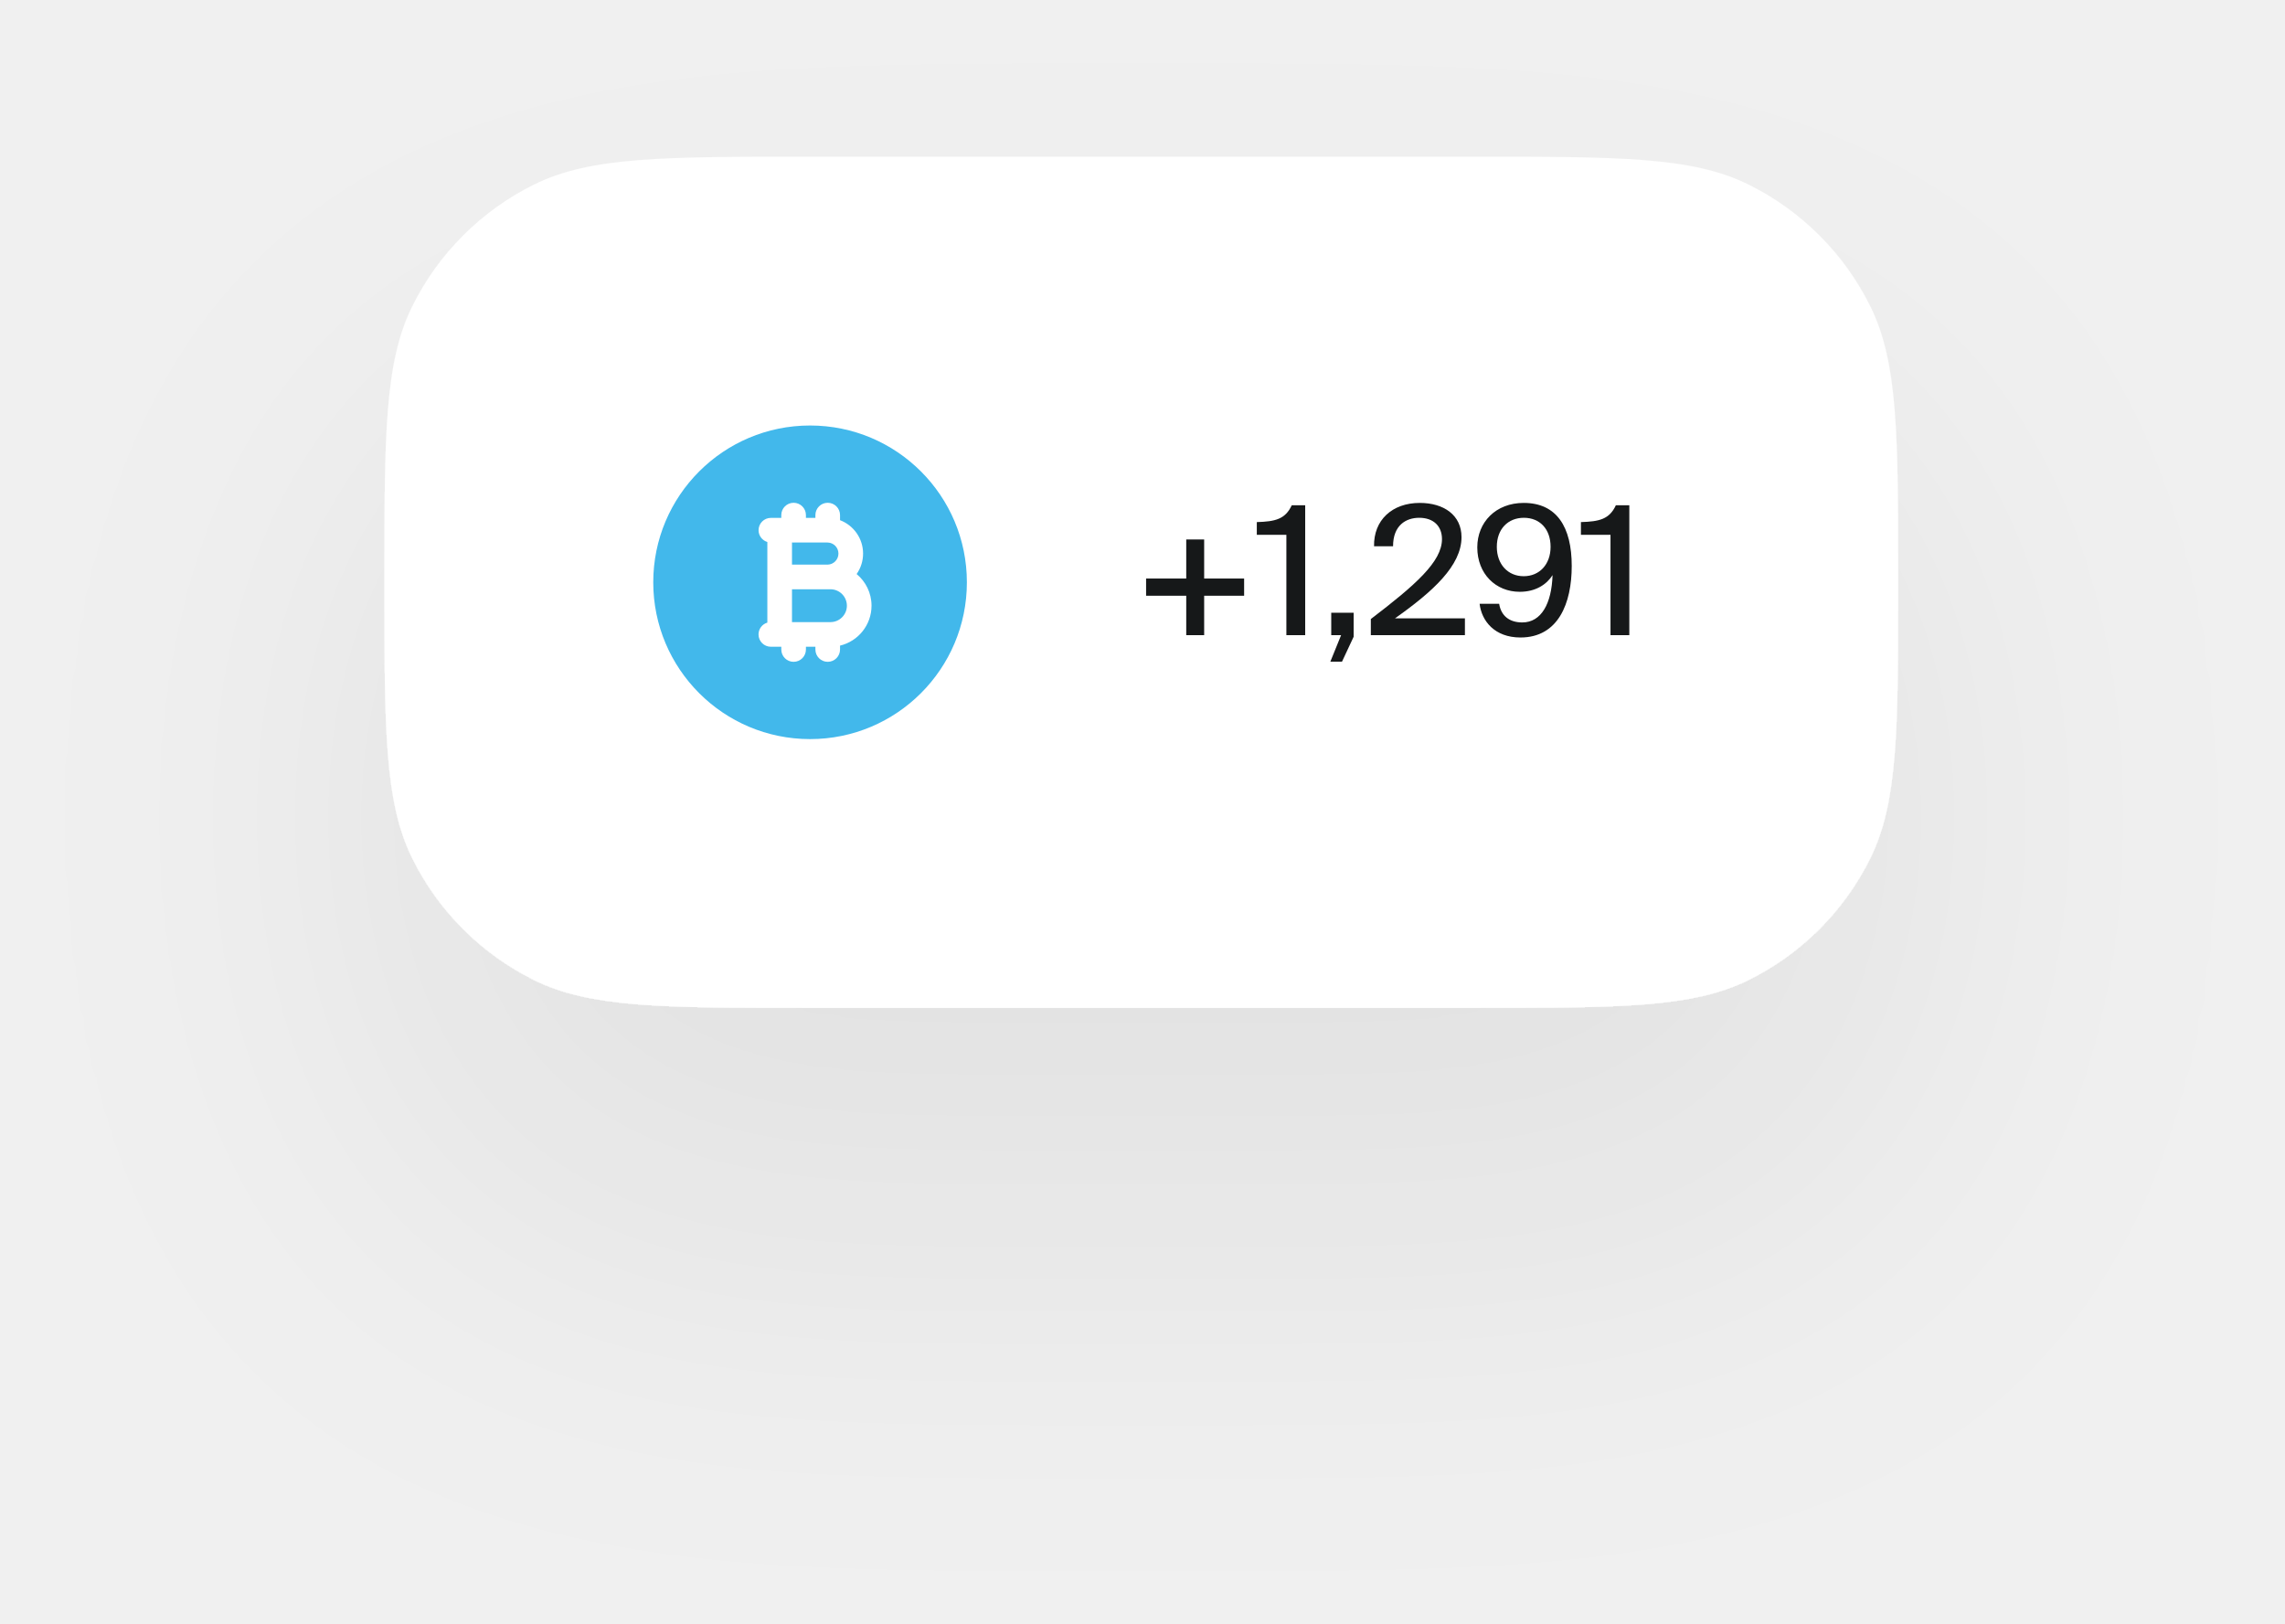
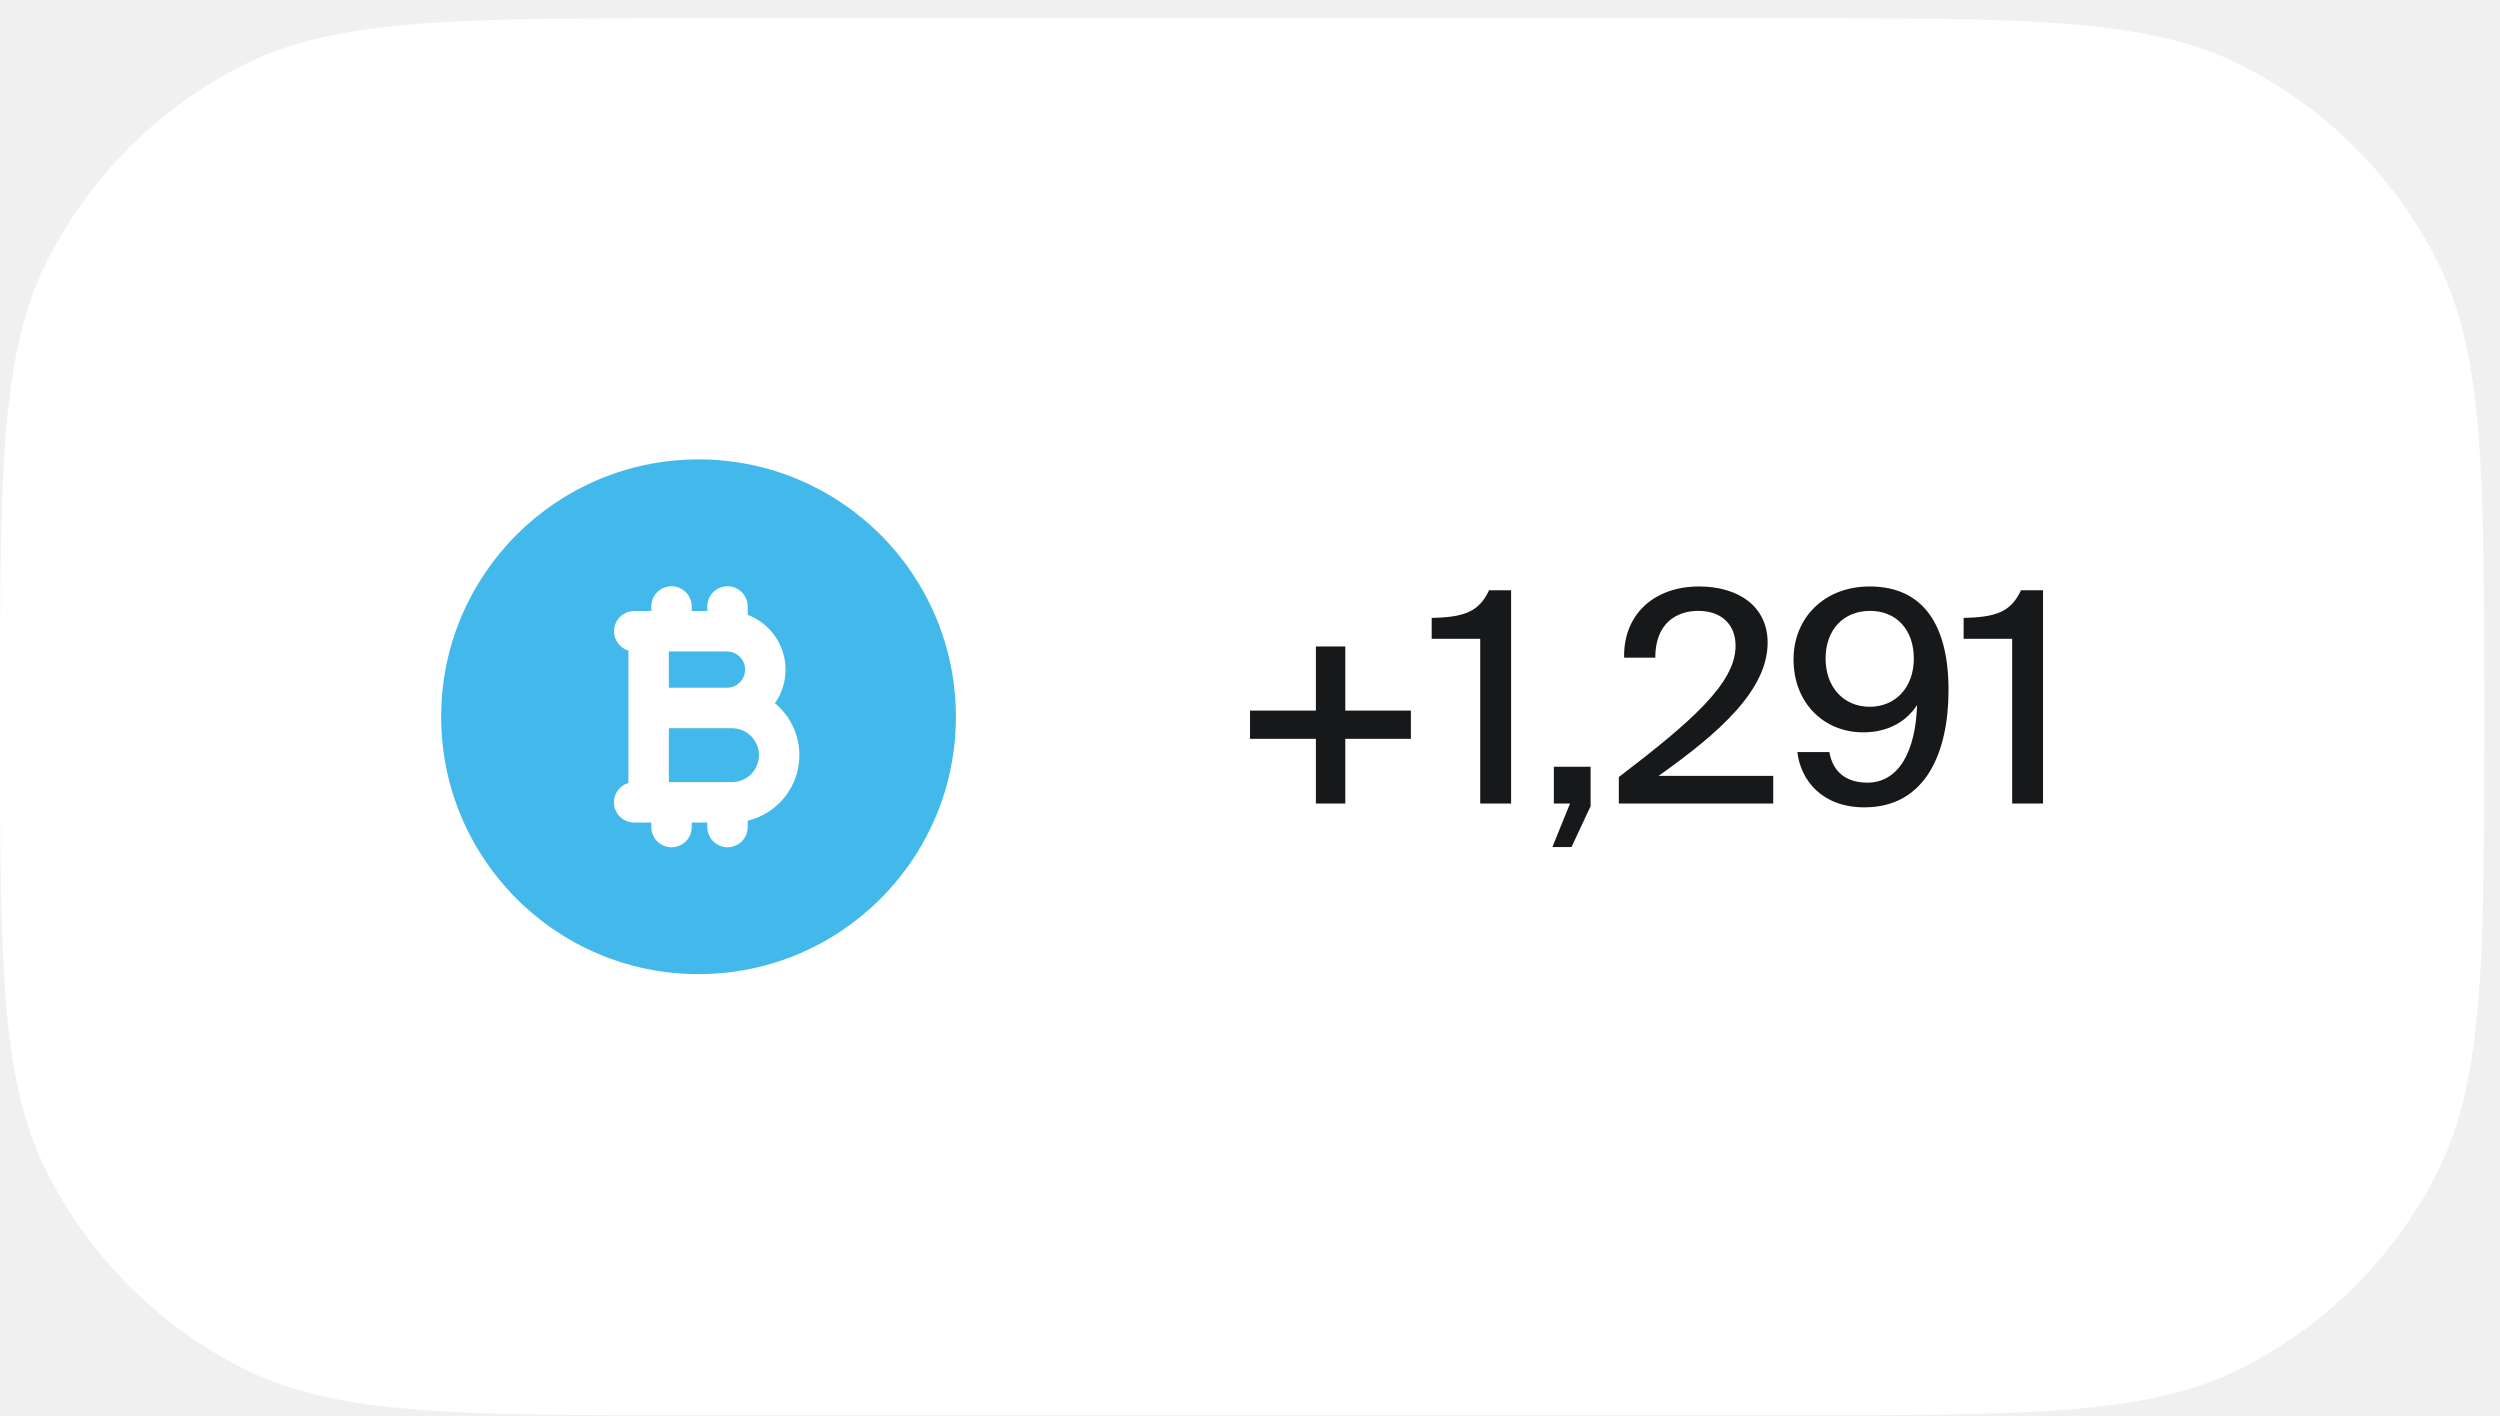
- <svg xmlns="http://www.w3.org/2000/svg" width="204" height="145" viewBox="0 0 204 145" fill="none">
-   <g filter="url(#filter0_d_1095_1707)">
-     <path d="M34.321 51.992C34.321 38.928 34.321 32.396 36.796 27.377C39.133 22.639 42.968 18.804 47.706 16.467C52.725 13.992 59.257 13.992 72.321 13.992H131.462C144.526 13.992 151.058 13.992 156.077 16.467C160.816 18.804 164.651 22.639 166.987 27.377C169.462 32.396 169.462 38.928 169.462 51.992C169.462 65.056 169.462 71.588 166.987 76.607C164.651 81.345 160.816 85.18 156.077 87.517C151.058 89.992 144.526 89.992 131.462 89.992H72.321C59.257 89.992 52.725 89.992 47.706 87.517C42.968 85.18 39.133 81.345 36.796 76.607C34.321 71.588 34.321 65.056 34.321 51.992Z" fill="white" />
-     <path d="M73.897 48.441C73.882 48.441 73.867 48.44 73.853 48.44H70.897C70.882 48.44 70.867 48.441 70.852 48.441C70.837 48.441 70.822 48.44 70.807 48.44H70.707V50.414H73.672C73.681 50.414 73.69 50.414 73.699 50.414H73.898C74.429 50.398 74.854 49.962 74.854 49.427C74.854 48.896 74.434 48.462 73.908 48.441L73.897 48.441Z" fill="#42B8EB" />
-     <path d="M70.707 55.547V52.614L73.893 52.614L73.907 52.614L73.922 52.614H74.141C74.951 52.614 75.608 53.271 75.608 54.081C75.608 54.89 74.951 55.547 74.141 55.547H70.707Z" fill="#42B8EB" />
-     <path fill-rule="evenodd" clip-rule="evenodd" d="M72.321 65.992C80.053 65.992 86.321 59.724 86.321 51.992C86.321 44.26 80.053 37.992 72.321 37.992C64.589 37.992 58.321 44.26 58.321 51.992C58.321 59.724 64.589 65.992 72.321 65.992ZM71.952 45.992C71.952 45.385 71.46 44.892 70.852 44.892C70.244 44.892 69.752 45.385 69.752 45.992V46.24H68.823C68.216 46.24 67.723 46.732 67.723 47.34C67.723 47.837 68.054 48.258 68.507 48.394V55.592C68.052 55.726 67.719 56.148 67.719 56.647C67.719 57.254 68.212 57.747 68.819 57.747H69.752V57.992C69.752 58.6 70.244 59.092 70.852 59.092C71.46 59.092 71.952 58.6 71.952 57.992V57.747H72.797V57.992C72.797 58.6 73.29 59.092 73.897 59.092C74.505 59.092 74.997 58.6 74.997 57.992V57.646C76.609 57.261 77.808 55.811 77.808 54.081C77.808 52.944 77.29 51.928 76.478 51.255C76.841 50.737 77.054 50.107 77.054 49.427C77.054 48.065 76.199 46.903 74.997 46.446V45.992C74.997 45.385 74.505 44.892 73.897 44.892C73.29 44.892 72.797 45.385 72.797 45.992V46.24H71.952V45.992Z" fill="#42B8EB" />
-     <path d="M107.505 56.712H105.905V53.192H102.321V51.656H105.905V48.168H107.505V51.656H111.073V53.192H107.505V56.712Z" fill="#161819" />
-     <path d="M116.525 56.712H114.845V47.752H112.205V46.616C113.853 46.568 114.749 46.36 115.325 45.112H116.525V56.712Z" fill="#161819" />
-     <path d="M118.85 56.712V54.712H120.85V56.856L119.81 59.08H118.77L119.73 56.712H118.85Z" fill="#161819" />
-     <path d="M126.753 44.904C128.897 44.904 130.481 45.992 130.481 47.96C130.481 50.504 127.921 52.824 124.545 55.208H130.785V56.712H122.385V55.272C126.369 52.232 128.737 50.152 128.737 48.136C128.737 46.968 127.969 46.232 126.705 46.232C125.521 46.232 124.369 46.904 124.369 48.776H122.673C122.625 46.456 124.273 44.904 126.753 44.904Z" fill="#161819" />
-     <path d="M138.433 48.824C138.433 47.24 137.473 46.232 136.049 46.232C134.625 46.232 133.633 47.24 133.633 48.824C133.633 50.392 134.625 51.448 136.033 51.448C137.441 51.448 138.433 50.392 138.433 48.824ZM135.905 55.576C137.601 55.576 138.529 53.896 138.609 51.352C138.081 52.184 137.105 52.84 135.681 52.84C133.537 52.84 131.889 51.24 131.889 48.872C131.889 46.632 133.537 44.904 136.033 44.904C138.977 44.904 140.321 47.048 140.321 50.536C140.321 53.864 139.121 56.92 135.745 56.92C133.425 56.92 132.273 55.432 132.097 53.912H133.841C134.017 55 134.769 55.576 135.905 55.576Z" fill="#161819" />
-     <path d="M145.462 56.712H143.782V47.752H141.142V46.616C142.79 46.568 143.686 46.36 144.262 45.112H145.462V56.712Z" fill="#161819" />
-   </g>
-   <defs>
-     <filter id="filter0_d_1095_1707" x="0.321" y="0.992" width="203.141" height="144" filterUnits="userSpaceOnUse" color-interpolation-filters="sRGB">
-       <feFlood flood-opacity="0" result="BackgroundImageFix" />
-       <feColorMatrix in="SourceAlpha" type="matrix" values="0 0 0 0 0 0 0 0 0 0 0 0 0 0 0 0 0 0 127 0" result="hardAlpha" />
-       <feOffset dy="21" />
-       <feGaussianBlur stdDeviation="17" />
-       <feComposite in2="hardAlpha" operator="out" />
-       <feColorMatrix type="matrix" values="0 0 0 0 0 0 0 0 0 0 0 0 0 0 0 0 0 0 0.06 0" />
-       <feBlend mode="normal" in2="BackgroundImageFix" result="effect1_dropShadow_1095_1707" />
-       <feBlend mode="normal" in="SourceGraphic" in2="effect1_dropShadow_1095_1707" result="shape" />
-     </filter>
-   </defs>
+ <svg xmlns="http://www.w3.org/2000/svg" width="136" height="77" viewBox="0 0 136 77" fill="none">
+   <path d="M0 38.992C0 25.928 0 19.396 2.475 14.377C4.812 9.639 8.647 5.804 13.385 3.467C18.404 0.992 24.936 0.992 38 0.992H97.141C110.205 0.992 116.737 0.992 121.756 3.467C126.495 5.804 130.329 9.639 132.666 14.377C135.141 19.396 135.141 25.928 135.141 38.992C135.141 52.056 135.141 58.588 132.666 63.607C130.329 68.345 126.495 72.18 121.756 74.517C116.737 76.992 110.205 76.992 97.141 76.992H38C24.936 76.992 18.404 76.992 13.385 74.517C8.647 72.18 4.812 68.345 2.475 63.607C0 58.588 0 52.056 0 38.992Z" fill="white" />
+   <path d="M39.576 35.441C39.561 35.441 39.546 35.44 39.532 35.44H36.576C36.561 35.44 36.546 35.441 36.531 35.441C36.516 35.441 36.501 35.44 36.486 35.44H36.386V37.414H39.351C39.36 37.414 39.369 37.414 39.378 37.414H39.577C40.108 37.398 40.533 36.962 40.533 36.427C40.533 35.896 40.113 35.462 39.587 35.441L39.576 35.441Z" fill="#42B8EB" />
+   <path d="M36.386 42.547V39.614L39.572 39.614L39.586 39.614L39.601 39.614H39.82C40.63 39.614 41.286 40.271 41.286 41.081C41.286 41.89 40.63 42.547 39.82 42.547H36.386Z" fill="#42B8EB" />
+   <path fill-rule="evenodd" clip-rule="evenodd" d="M38 52.992C45.732 52.992 52 46.724 52 38.992C52 31.26 45.732 24.992 38 24.992C30.268 24.992 24 31.26 24 38.992C24 46.724 30.268 52.992 38 52.992ZM37.631 32.992C37.631 32.385 37.138 31.892 36.531 31.892C35.923 31.892 35.431 32.385 35.431 32.992V33.24H34.502C33.895 33.24 33.402 33.732 33.402 34.34C33.402 34.837 33.733 35.258 34.186 35.394V42.592C33.731 42.726 33.398 43.148 33.398 43.647C33.398 44.254 33.891 44.747 34.498 44.747H35.431V44.992C35.431 45.6 35.923 46.092 36.531 46.092C37.138 46.092 37.631 45.6 37.631 44.992V44.747H38.476V44.992C38.476 45.6 38.969 46.092 39.576 46.092C40.184 46.092 40.676 45.6 40.676 44.992V44.646C42.288 44.261 43.486 42.811 43.486 41.081C43.486 39.944 42.969 38.928 42.157 38.255C42.52 37.737 42.733 37.107 42.733 36.427C42.733 35.065 41.878 33.903 40.676 33.446V32.992C40.676 32.385 40.184 31.892 39.576 31.892C38.969 31.892 38.476 32.385 38.476 32.992V33.24H37.631V32.992Z" fill="#42B8EB" />
+   <path d="M73.184 43.712H71.584V40.192H68V38.656H71.584V35.168H73.184V38.656H76.752V40.192H73.184V43.712Z" fill="#161819" />
+   <path d="M82.204 43.712H80.524V34.752H77.884V33.616C79.532 33.568 80.428 33.36 81.004 32.112H82.204V43.712Z" fill="#161819" />
+   <path d="M84.529 43.712V41.712H86.529V43.856L85.489 46.08H84.449L85.409 43.712H84.529Z" fill="#161819" />
+   <path d="M92.431 31.904C94.576 31.904 96.159 32.992 96.159 34.96C96.159 37.504 93.6 39.824 90.224 42.208H96.463V43.712H88.064V42.272C92.047 39.232 94.415 37.152 94.415 35.136C94.415 33.968 93.647 33.232 92.383 33.232C91.2 33.232 90.047 33.904 90.047 35.776H88.352C88.303 33.456 89.951 31.904 92.431 31.904Z" fill="#161819" />
+   <path d="M104.112 35.824C104.112 34.24 103.152 33.232 101.728 33.232C100.304 33.232 99.312 34.24 99.312 35.824C99.312 37.392 100.304 38.448 101.712 38.448C103.12 38.448 104.112 37.392 104.112 35.824ZM101.584 42.576C103.28 42.576 104.208 40.896 104.288 38.352C103.76 39.184 102.784 39.84 101.36 39.84C99.216 39.84 97.568 38.24 97.568 35.872C97.568 33.632 99.216 31.904 101.712 31.904C104.656 31.904 106 34.048 106 37.536C106 40.864 104.8 43.92 101.424 43.92C99.104 43.92 97.952 42.432 97.776 40.912H99.52C99.696 42 100.448 42.576 101.584 42.576Z" fill="#161819" />
+   <path d="M111.141 43.712H109.461V34.752H106.821V33.616C108.469 33.568 109.365 33.36 109.941 32.112H111.141V43.712Z" fill="#161819" />
</svg>
